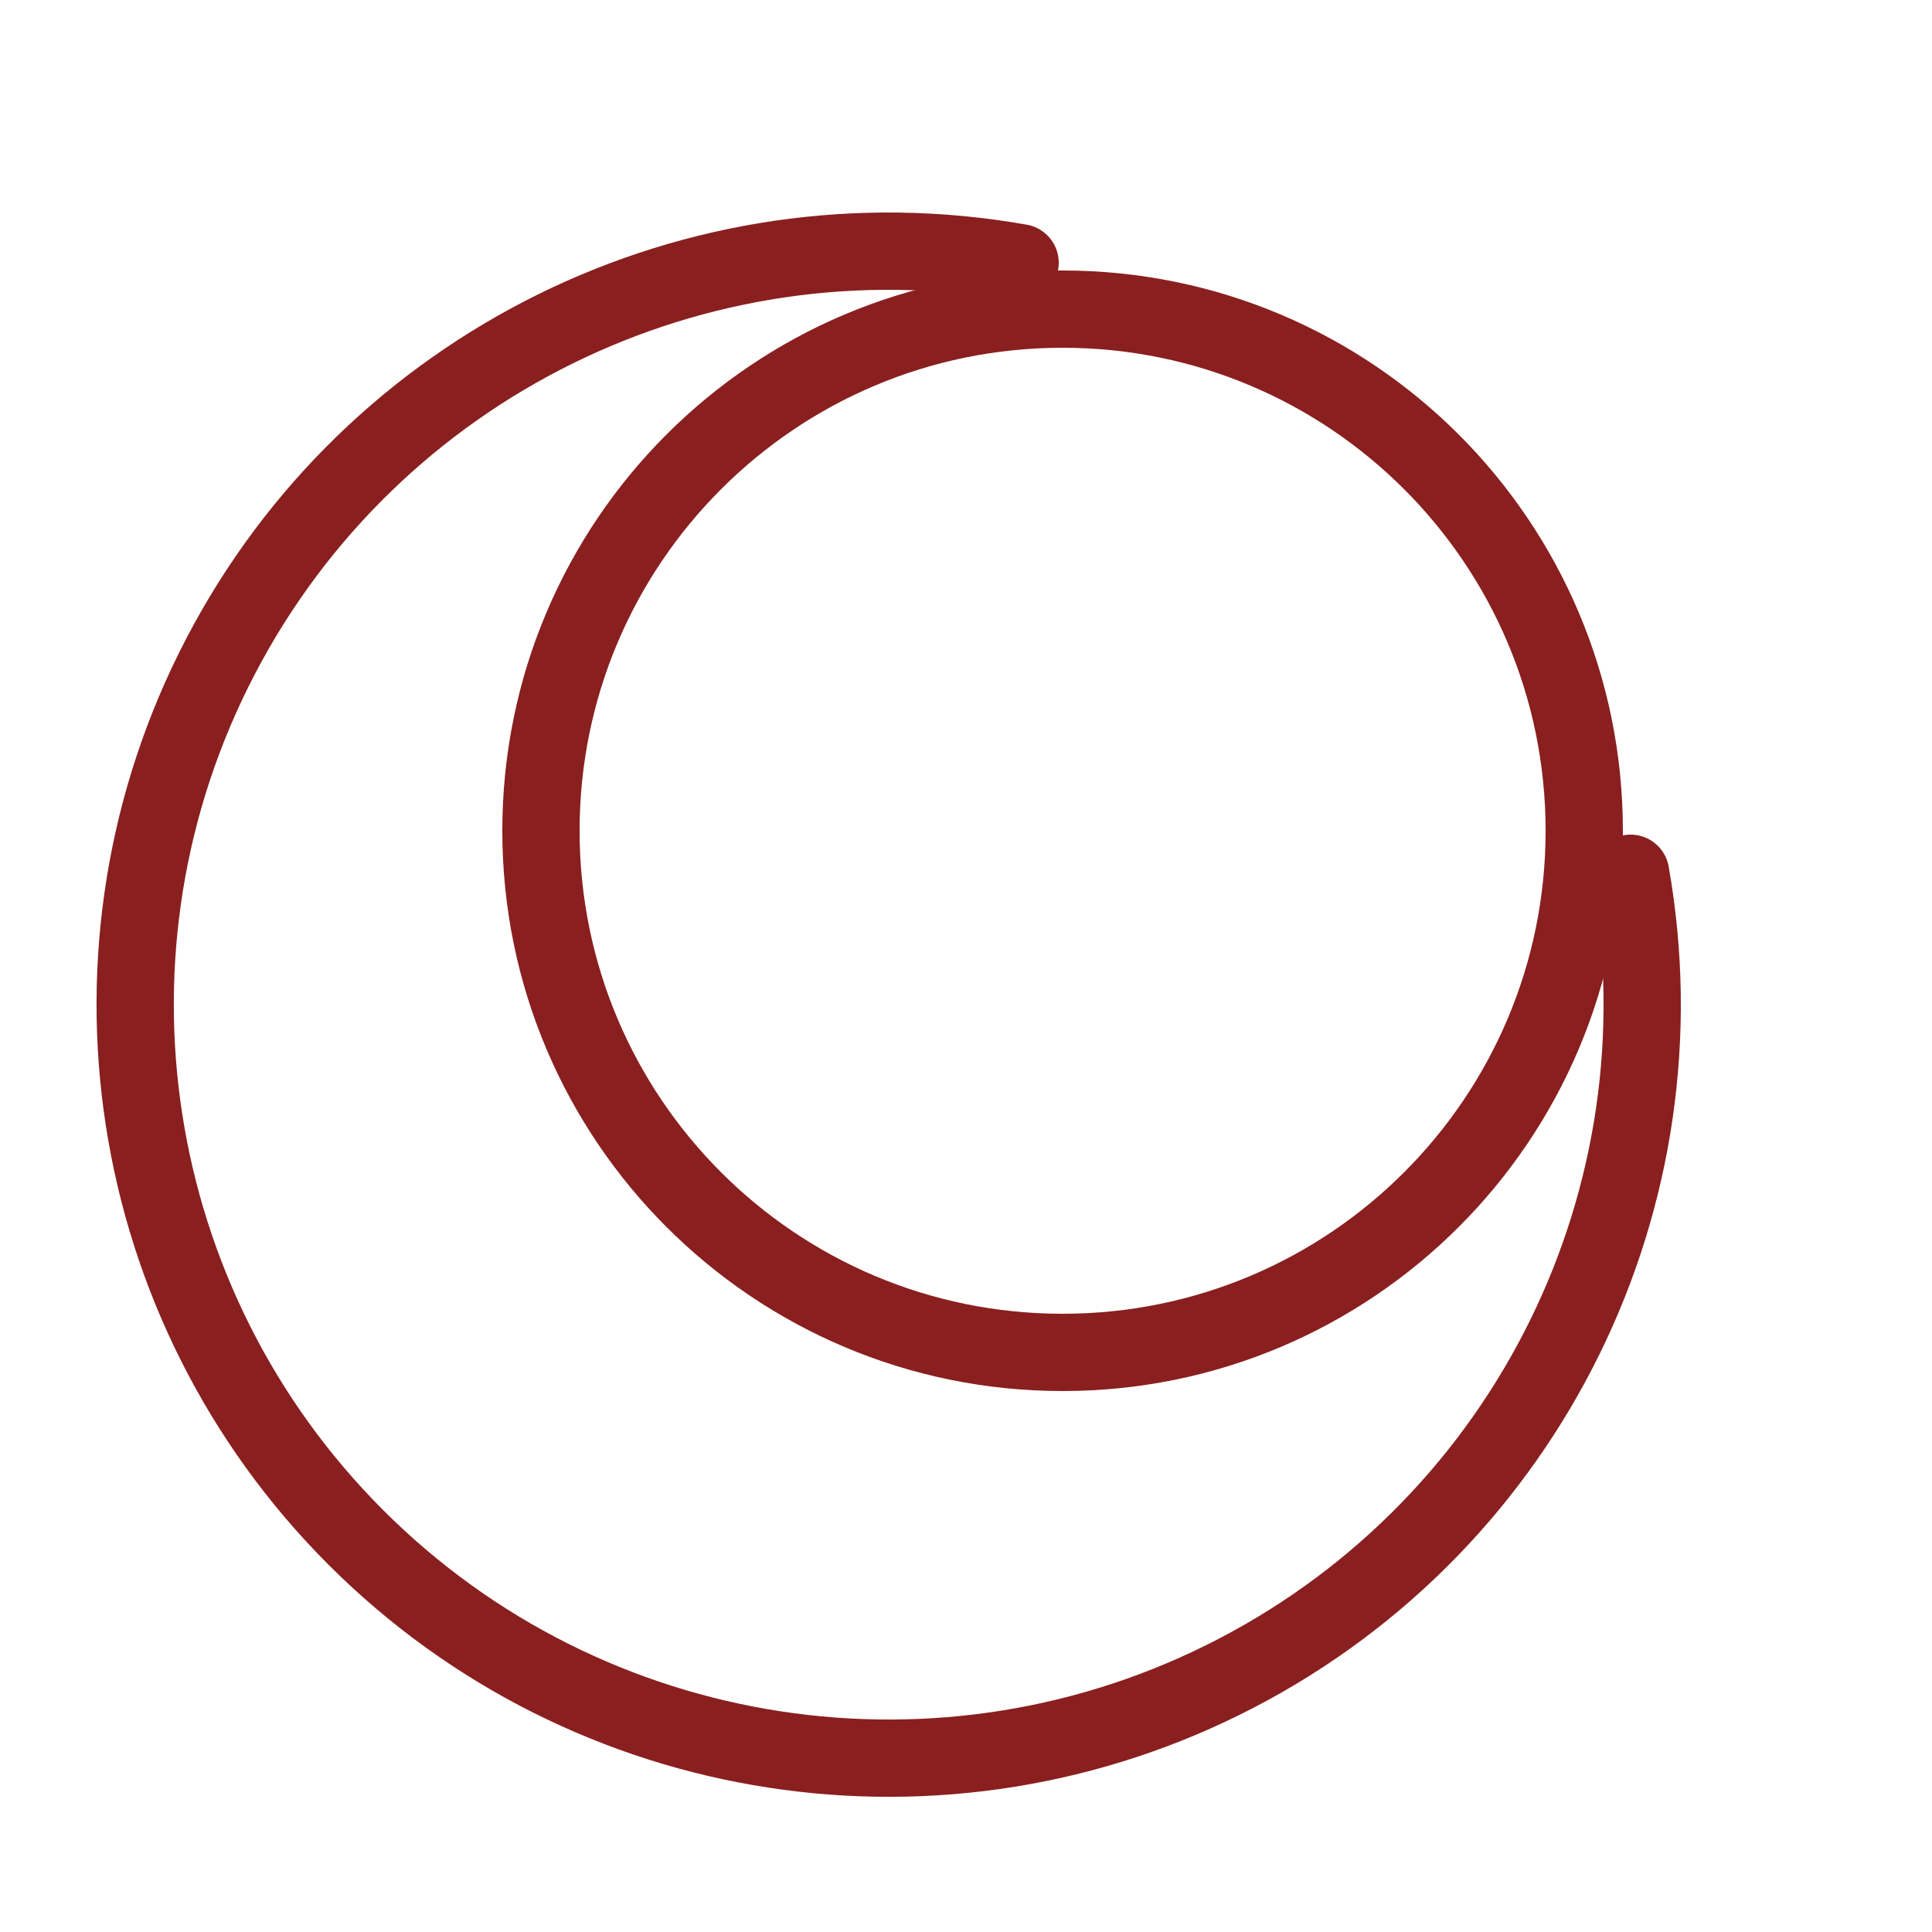
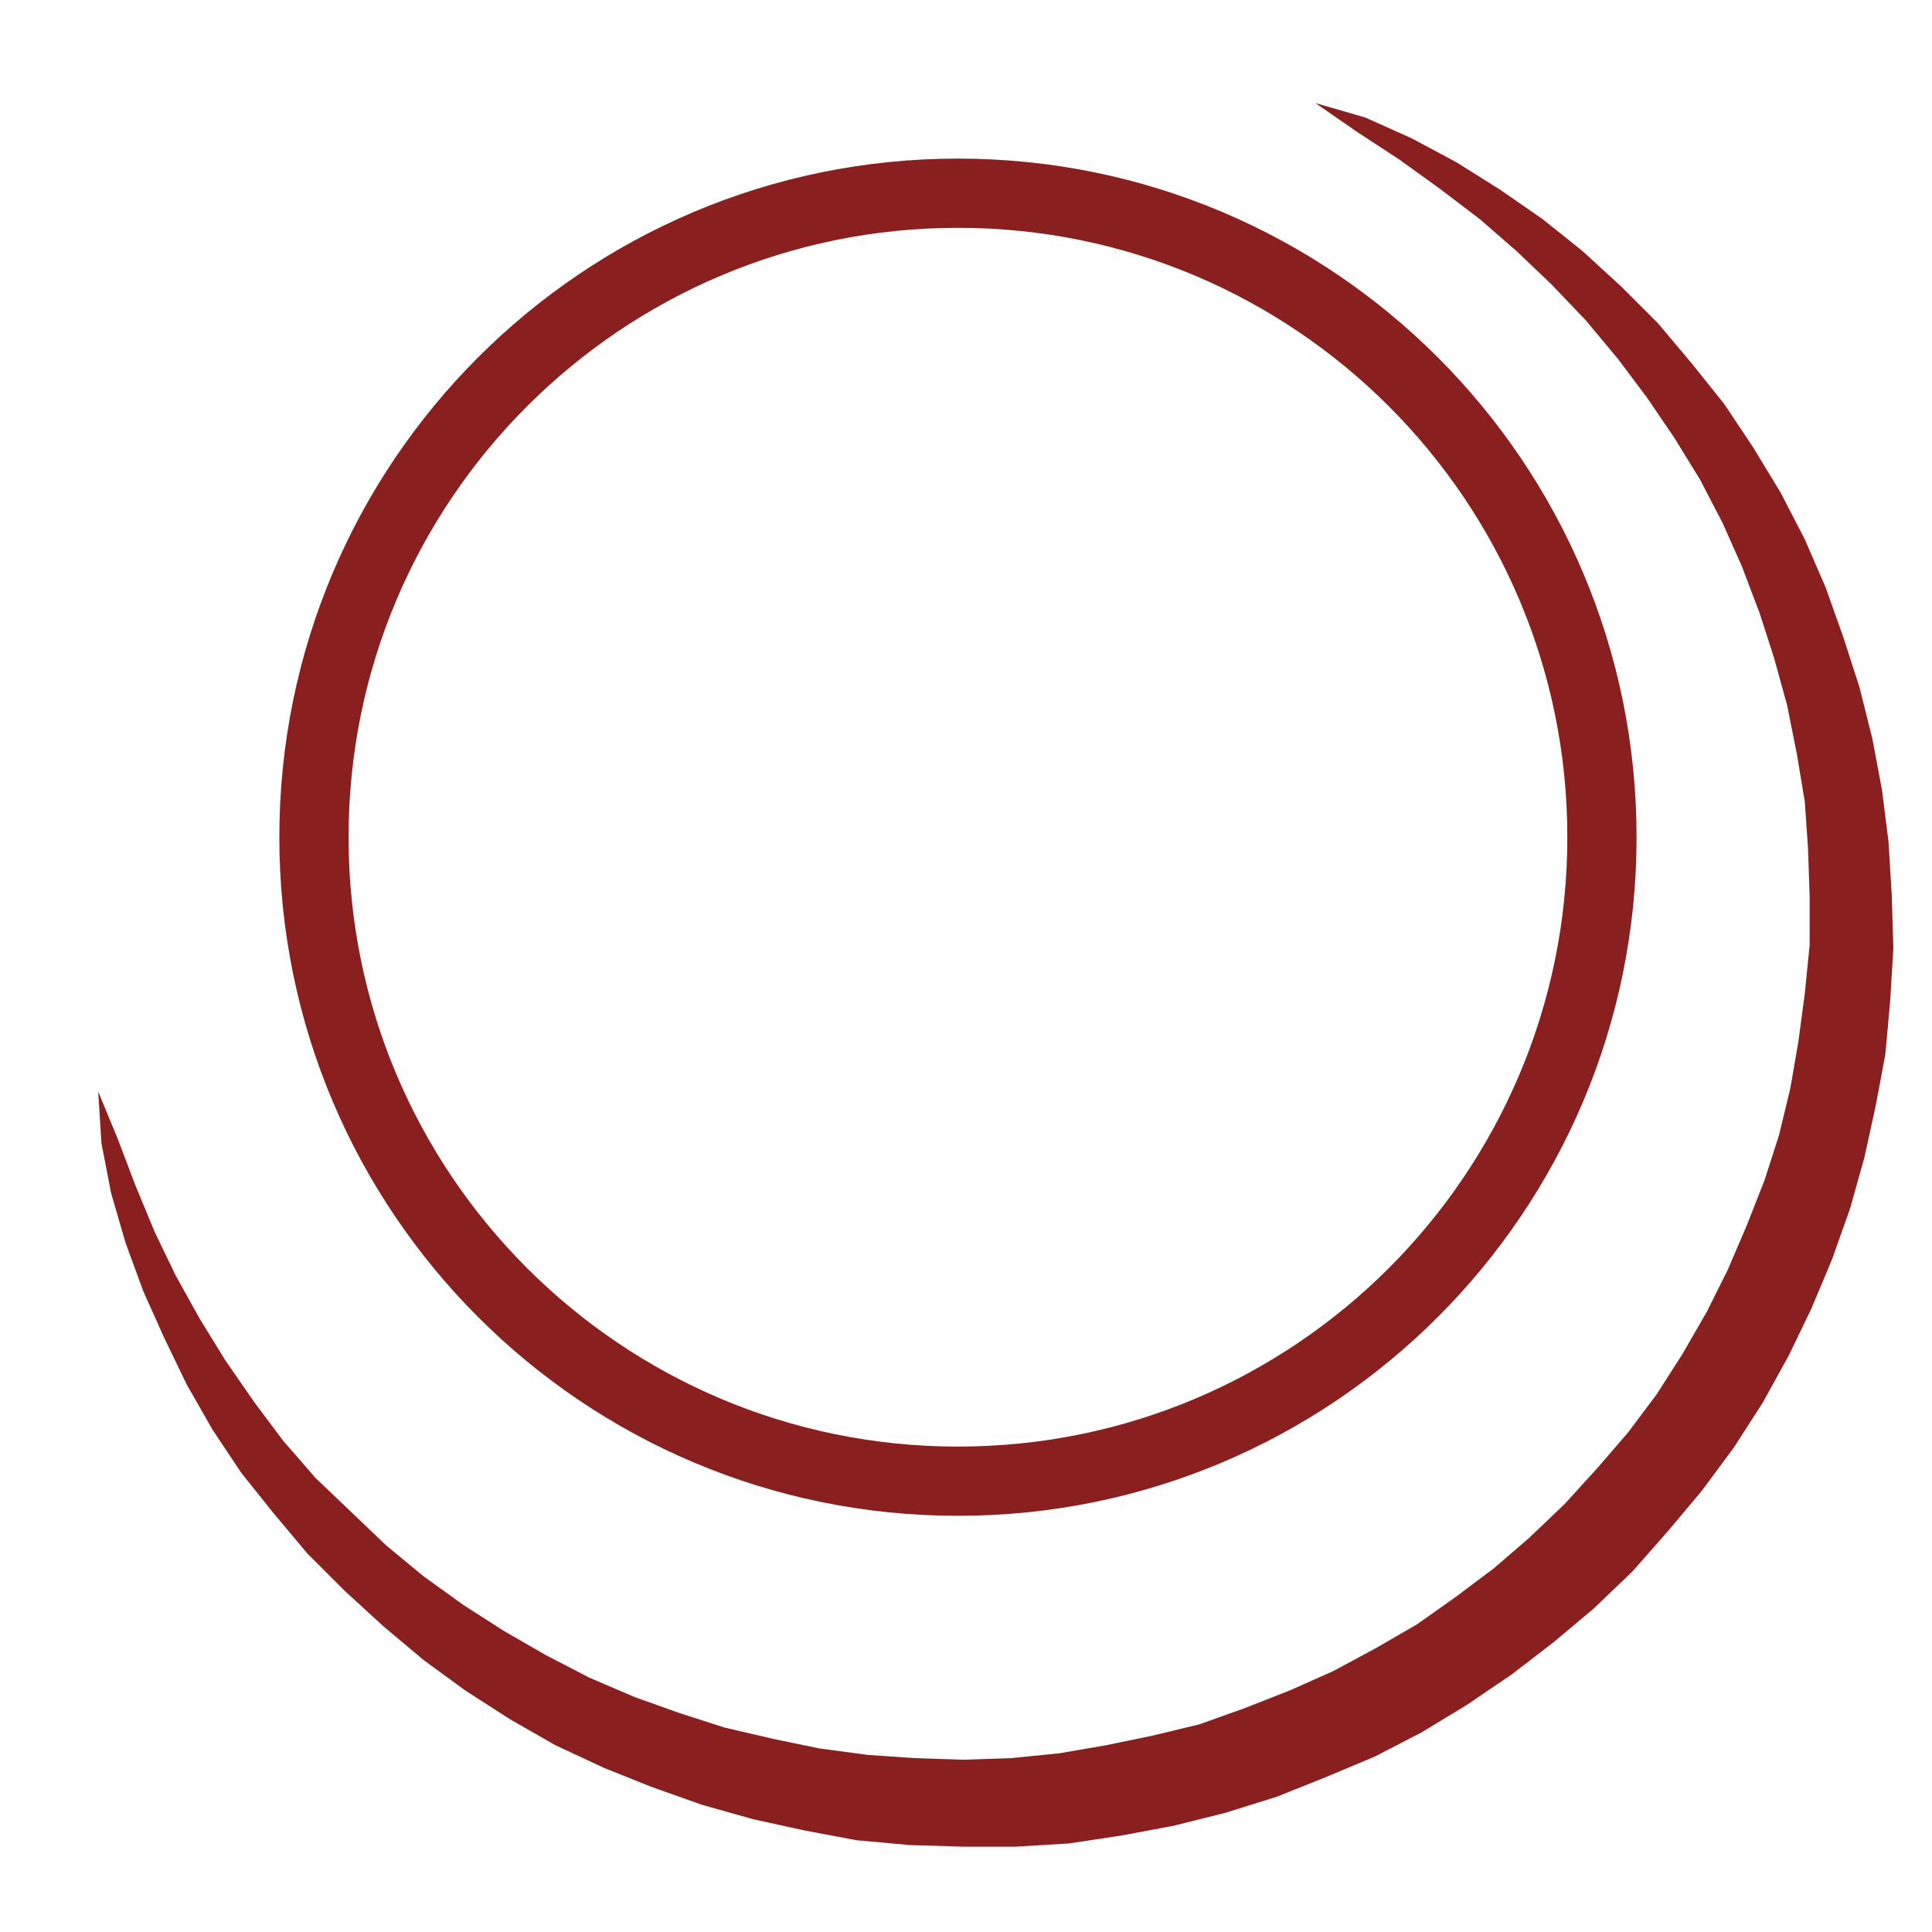
- <svg xmlns="http://www.w3.org/2000/svg" viewBox="0 0 100 100" fill="none" stroke="#8a1f1f" stroke-width="4" stroke-linecap="round">
-   <circle cx="55" cy="43" r="27" />
-   <path d="M84.4 45.2A39 39 0 1 1 52.8 13.6" />
+ <svg xmlns="http://www.w3.org/2000/svg" viewBox="0 0 120 120" fill="none">
+   <circle cx="59.5" cy="52.0" r="40.0" stroke="#8a1f1f" stroke-width="4.3" />
+   <path fill="#8a1f1f" d="M81.7 6.4L84.8 7.3L87.7 8.6L90.5 10.1L93.2 11.8L95.8 13.6L98.3 15.6L100.7 17.8L103.0 20.1L105.1 22.6L107.1 25.1L108.9 27.8L110.6 30.6L112.1 33.5L113.4 36.5L114.5 39.6L115.5 42.7L116.3 45.9L116.9 49.1L117.3 52.3L117.5 55.6L117.6 58.9L117.4 62.2L117.1 65.5L116.5 68.7L115.8 71.9L114.9 75.1L113.8 78.2L112.5 81.3L111.1 84.2L109.5 87.1L107.7 89.9L105.7 92.6L103.6 95.1L101.4 97.6L99.0 99.9L96.5 102.0L93.9 104.0L91.1 105.9L88.3 107.6L85.4 109.1L82.3 110.4L79.3 111.6L76.1 112.6L72.9 113.4L69.7 114.0L66.4 114.5L63.1 114.7L59.8 114.7L56.5 114.6L53.2 114.3L50.0 113.7L46.8 113.0L43.6 112.1L40.5 111.0L37.5 109.8L34.5 108.4L31.7 106.8L28.9 105.0L26.3 103.1L23.8 101.0L21.4 98.8L19.1 96.5L17.0 94.0L15.0 91.5L13.2 88.8L11.6 86.0L10.2 83.1L8.9 80.2L7.8 77.2L6.9 74.1L6.3 71.0L6.1 67.8L6.1 67.8L7.3 70.7L8.4 73.6L9.6 76.5L10.9 79.2L12.4 81.9L14.0 84.5L15.8 87.1L17.6 89.5L19.6 91.8L21.8 93.9L24.0 96.0L26.3 97.9L28.8 99.7L31.3 101.3L33.9 102.8L36.6 104.2L39.4 105.4L42.2 106.4L45.0 107.3L48.0 108.0L50.9 108.6L53.9 109.0L56.8 109.2L59.8 109.3L62.8 109.2L65.8 108.9L68.7 108.4L71.6 107.8L74.5 107.1L77.3 106.1L80.1 105.0L82.8 103.8L85.4 102.4L88.0 100.9L90.4 99.2L92.8 97.4L95.0 95.5L97.2 93.4L99.2 91.2L101.1 89.0L102.9 86.6L104.5 84.1L106.0 81.5L107.3 78.9L108.5 76.1L109.6 73.3L110.5 70.5L111.2 67.6L111.7 64.7L112.1 61.7L112.4 58.7L112.4 55.7L112.3 52.7L112.1 49.8L111.6 46.8L111.0 43.8L110.2 40.9L109.3 38.1L108.2 35.2L107.0 32.5L105.6 29.8L104.0 27.2L102.3 24.7L100.5 22.3L98.5 19.9L96.4 17.7L94.2 15.6L91.9 13.6L89.4 11.7L86.9 9.9L84.3 8.2L81.7 6.4Z" />
</svg>
